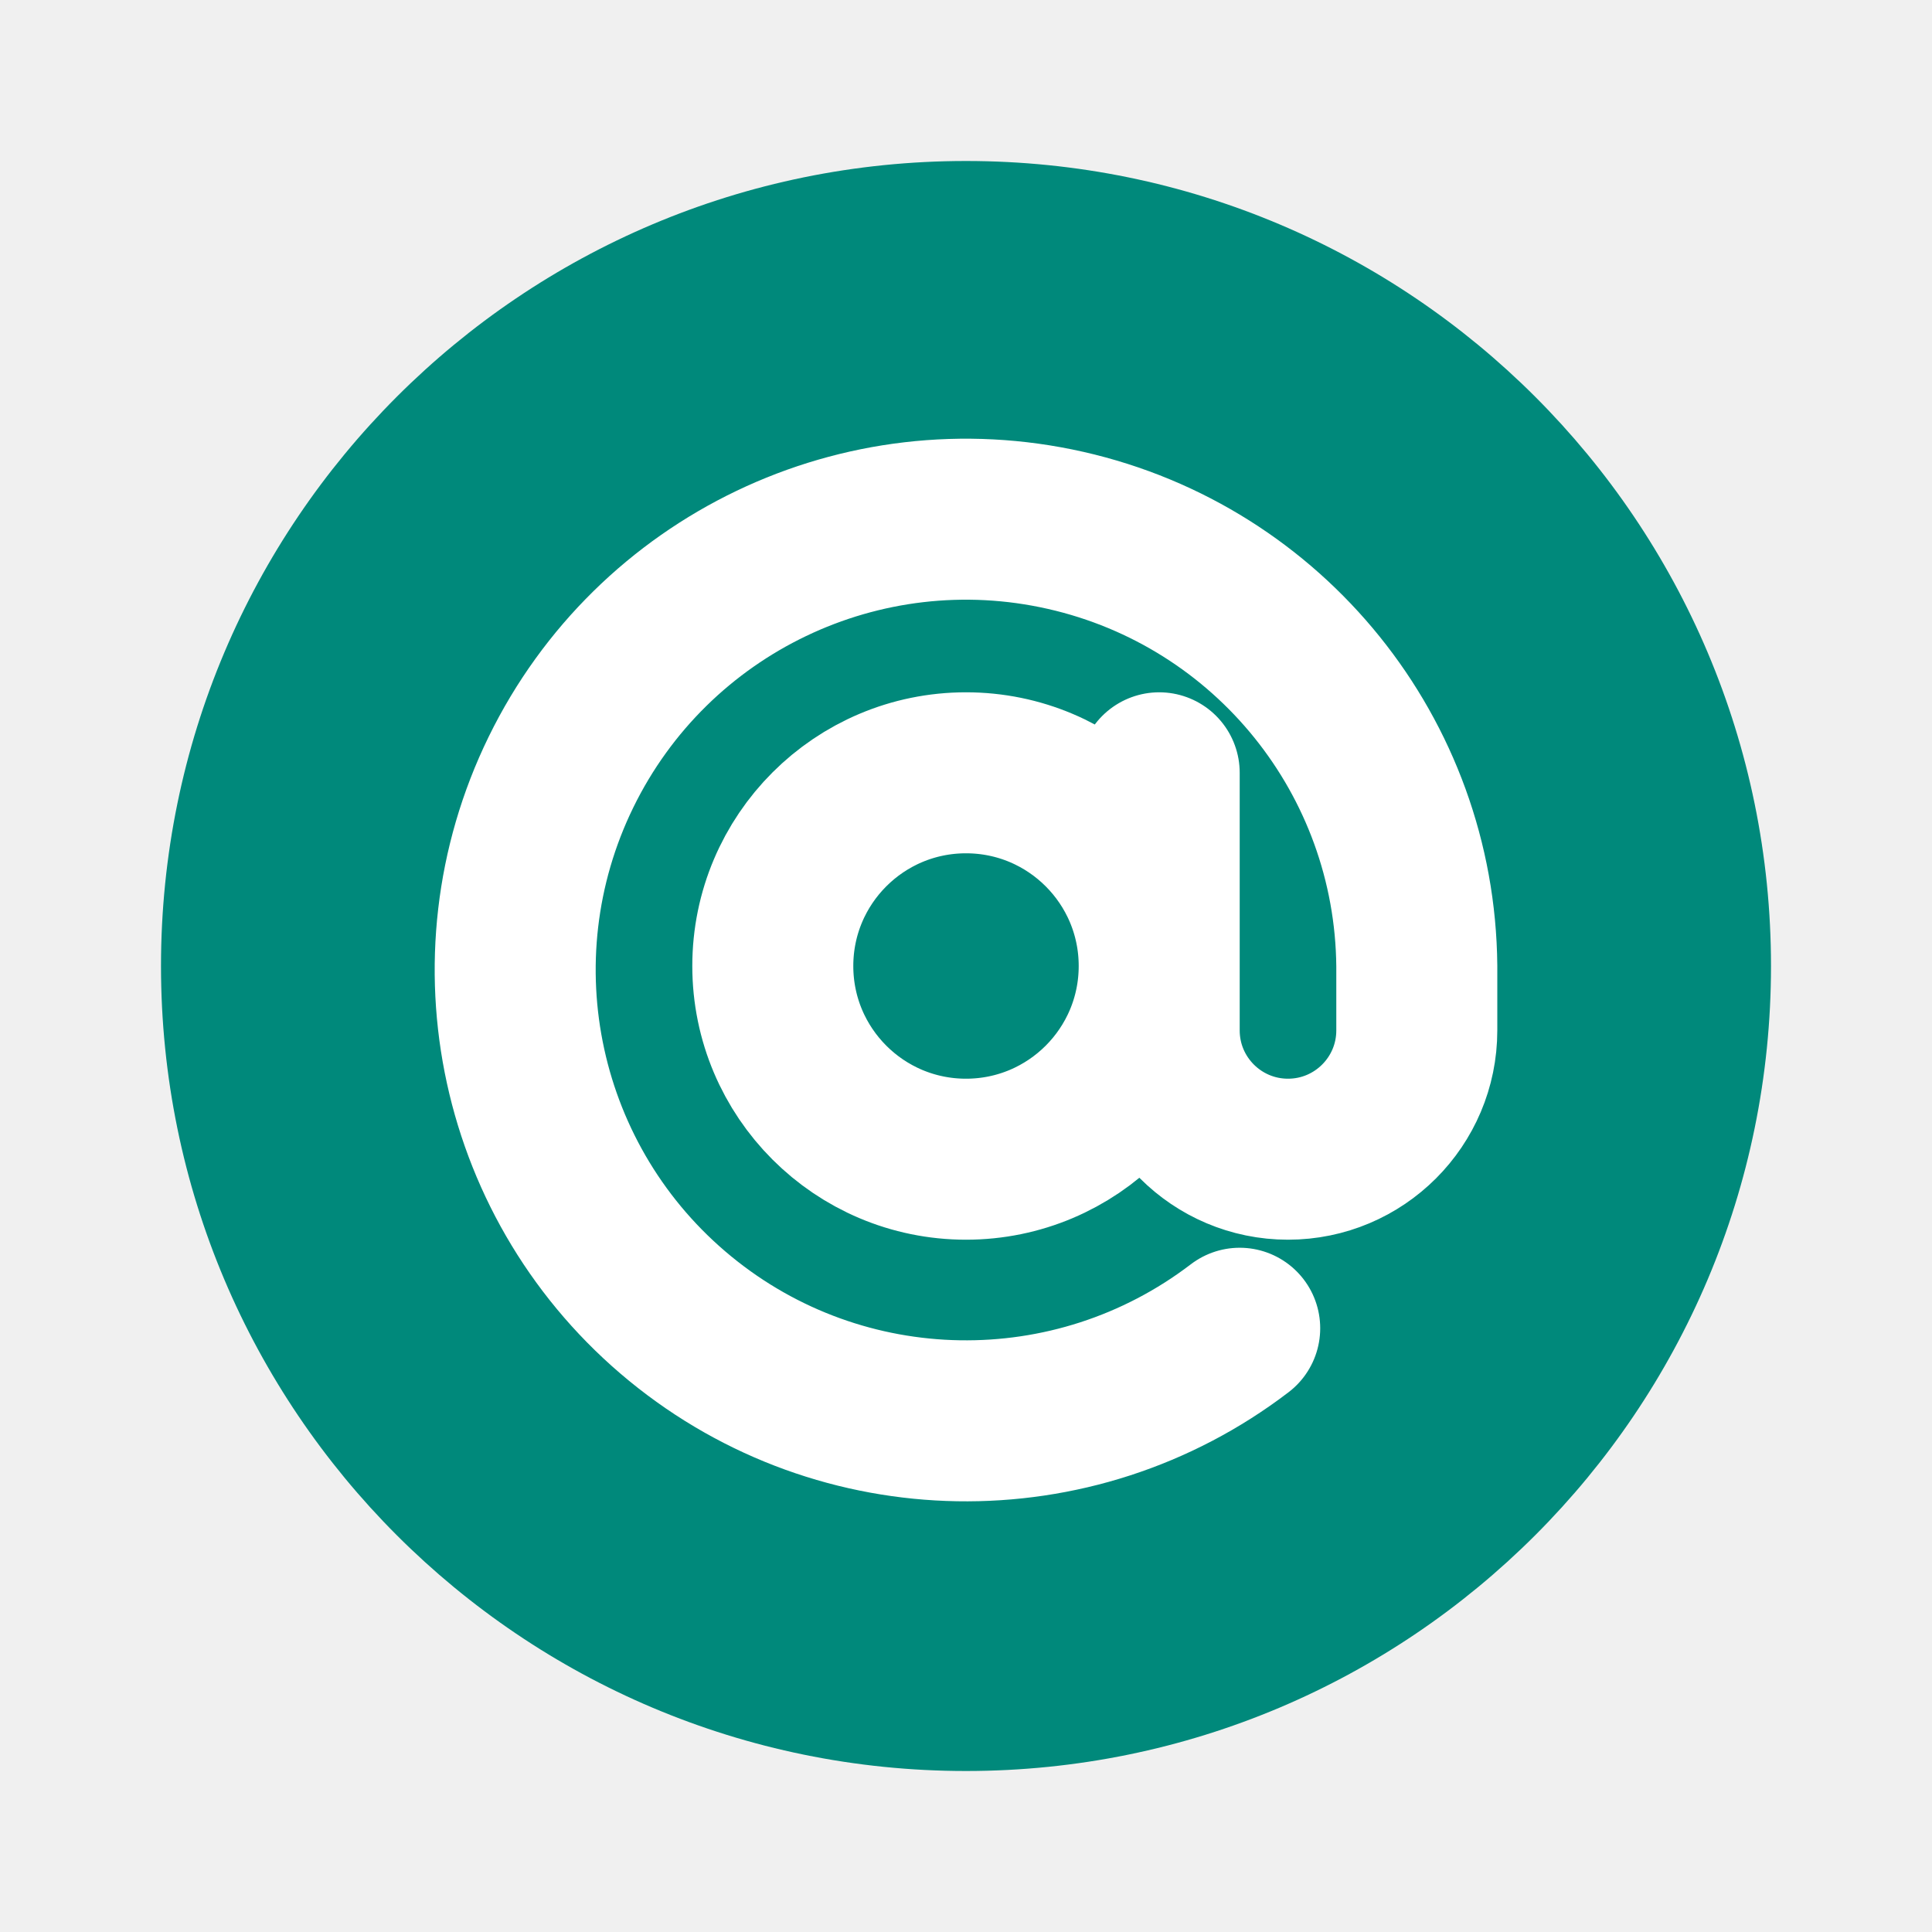
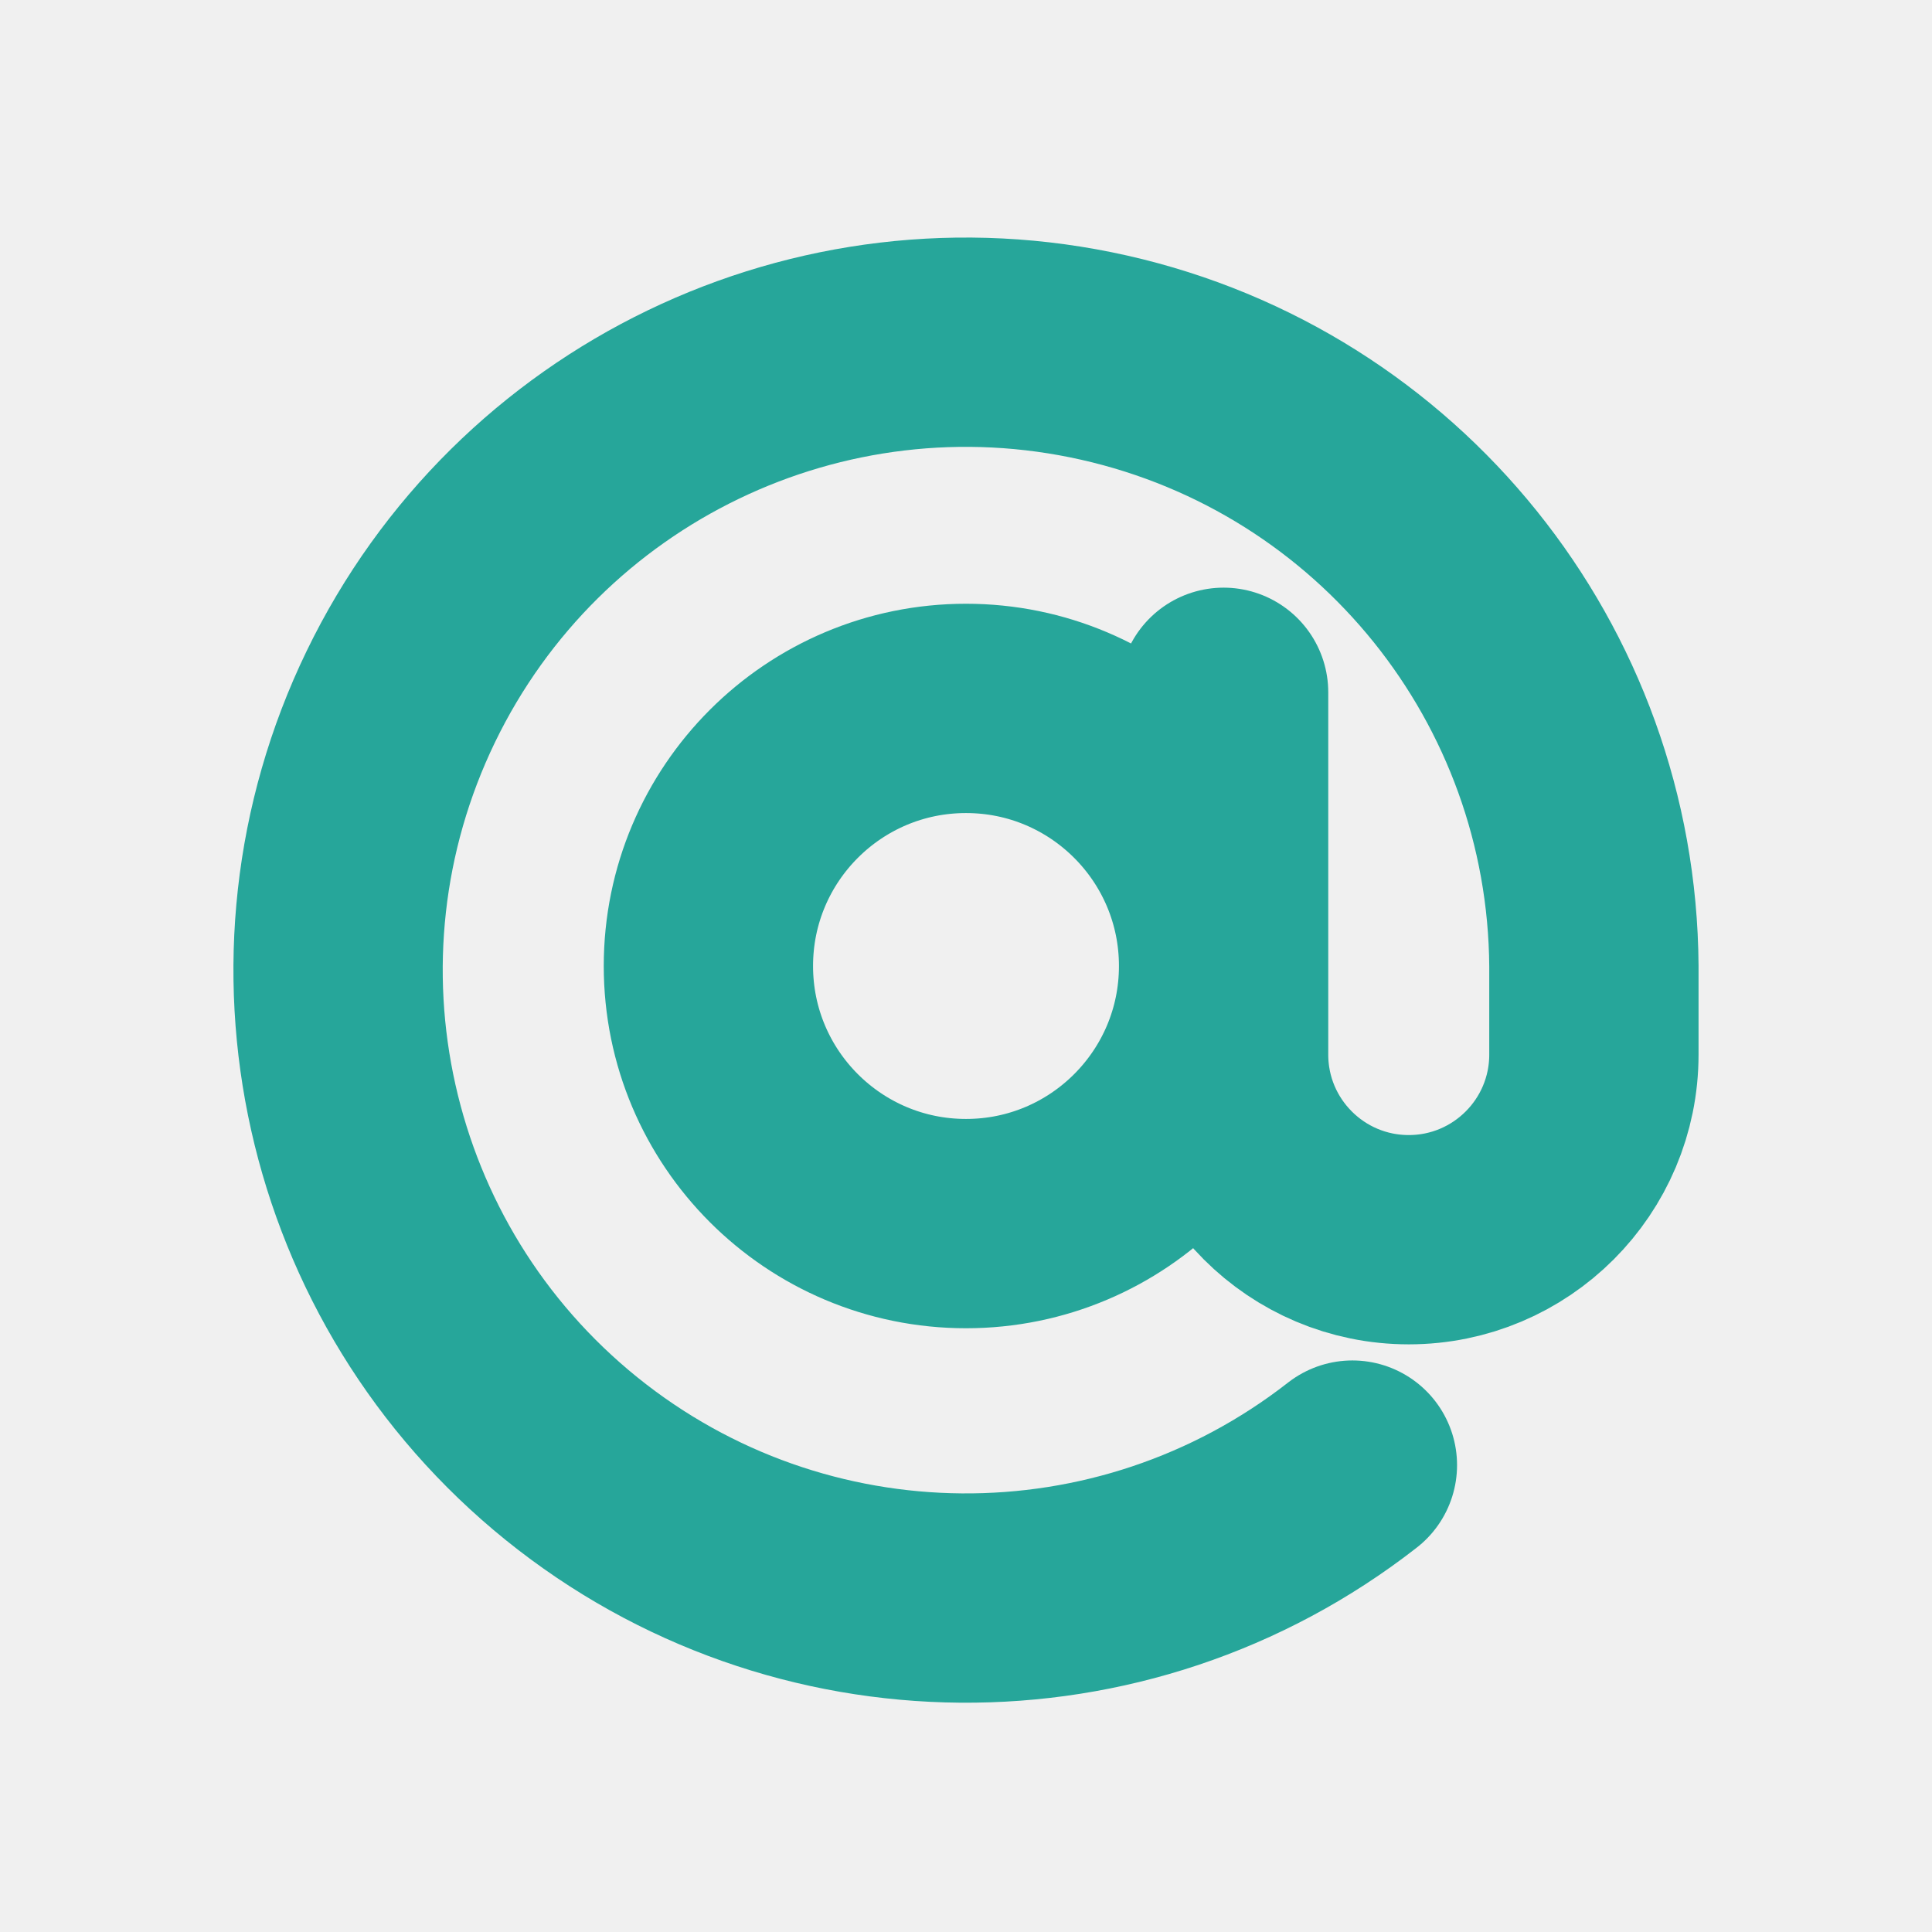
<svg xmlns="http://www.w3.org/2000/svg" viewBox="0 0 24 24" width="16" height="16">
-   <circle cx="12" cy="12" r="10" fill="#00897b" />
-   <path d="M14.4 12a2.4 2.4 0 1 1-4.8 0 2.4 2.4 0 0 1 4.8 0zm0-2.4v3.2a1.6 1.6 0 0 0 3.2 0V12a5.6 5.6 0 1 0-2.2 4.5" fill="none" stroke="#fff" stroke-width="2" stroke-linecap="round" stroke-linejoin="round" />
+   <path d="M15.2 12a3.2 3.2 0 1 1-6.4 0 3.2 3.2 0 0 1 6.4 0zm0-3.4v4.5a2.3 2.3 0 0 0 4.6 0V12a7.8 7.8 0 1 0-3 6.2" fill="none" stroke="#26a69a" stroke-width="2.6" stroke-linecap="round" stroke-linejoin="round" />
</svg>
